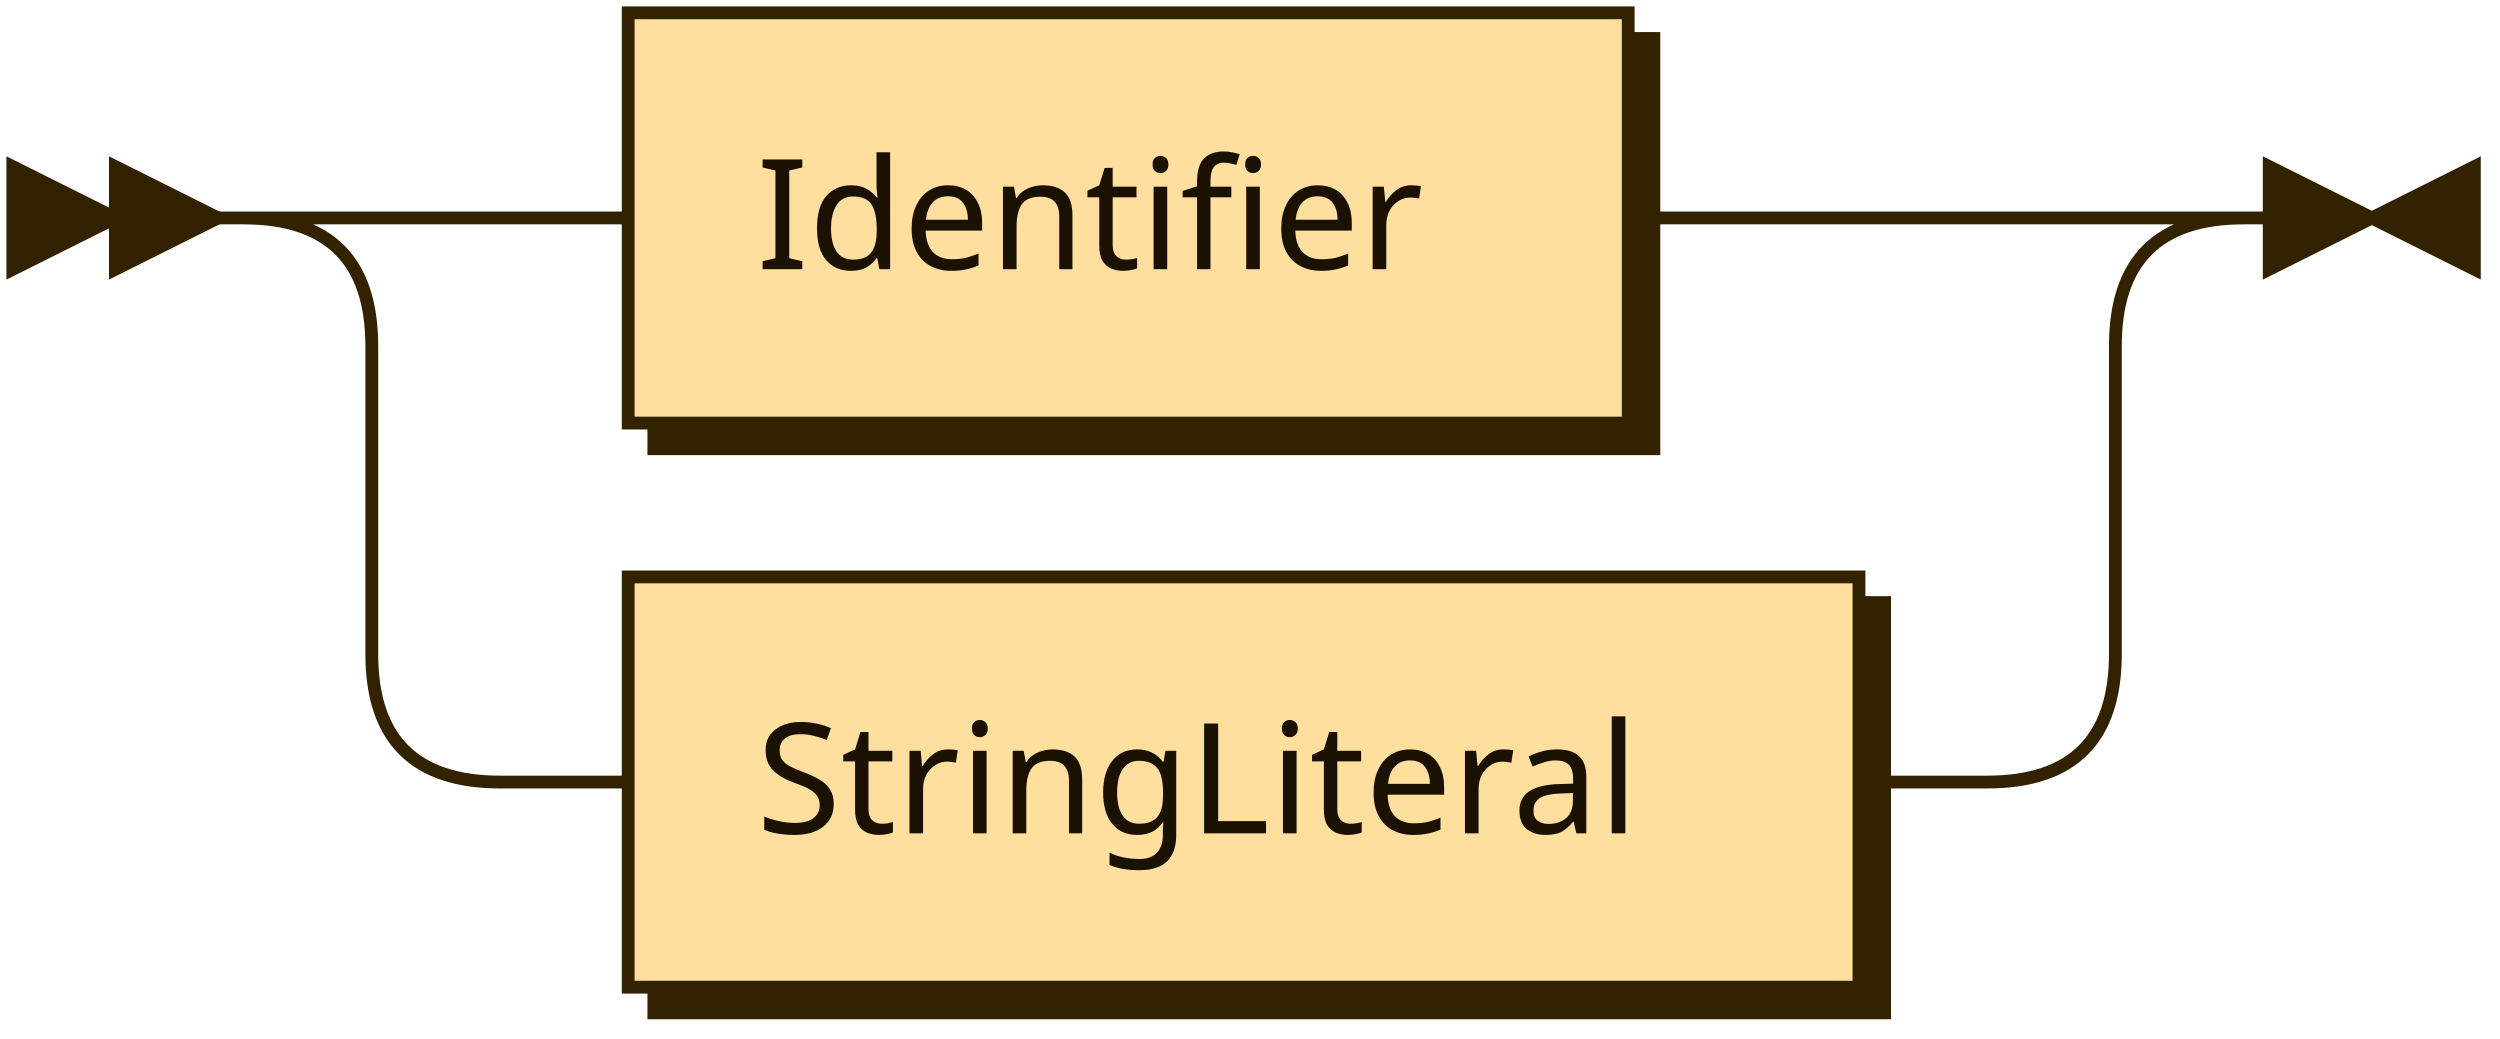
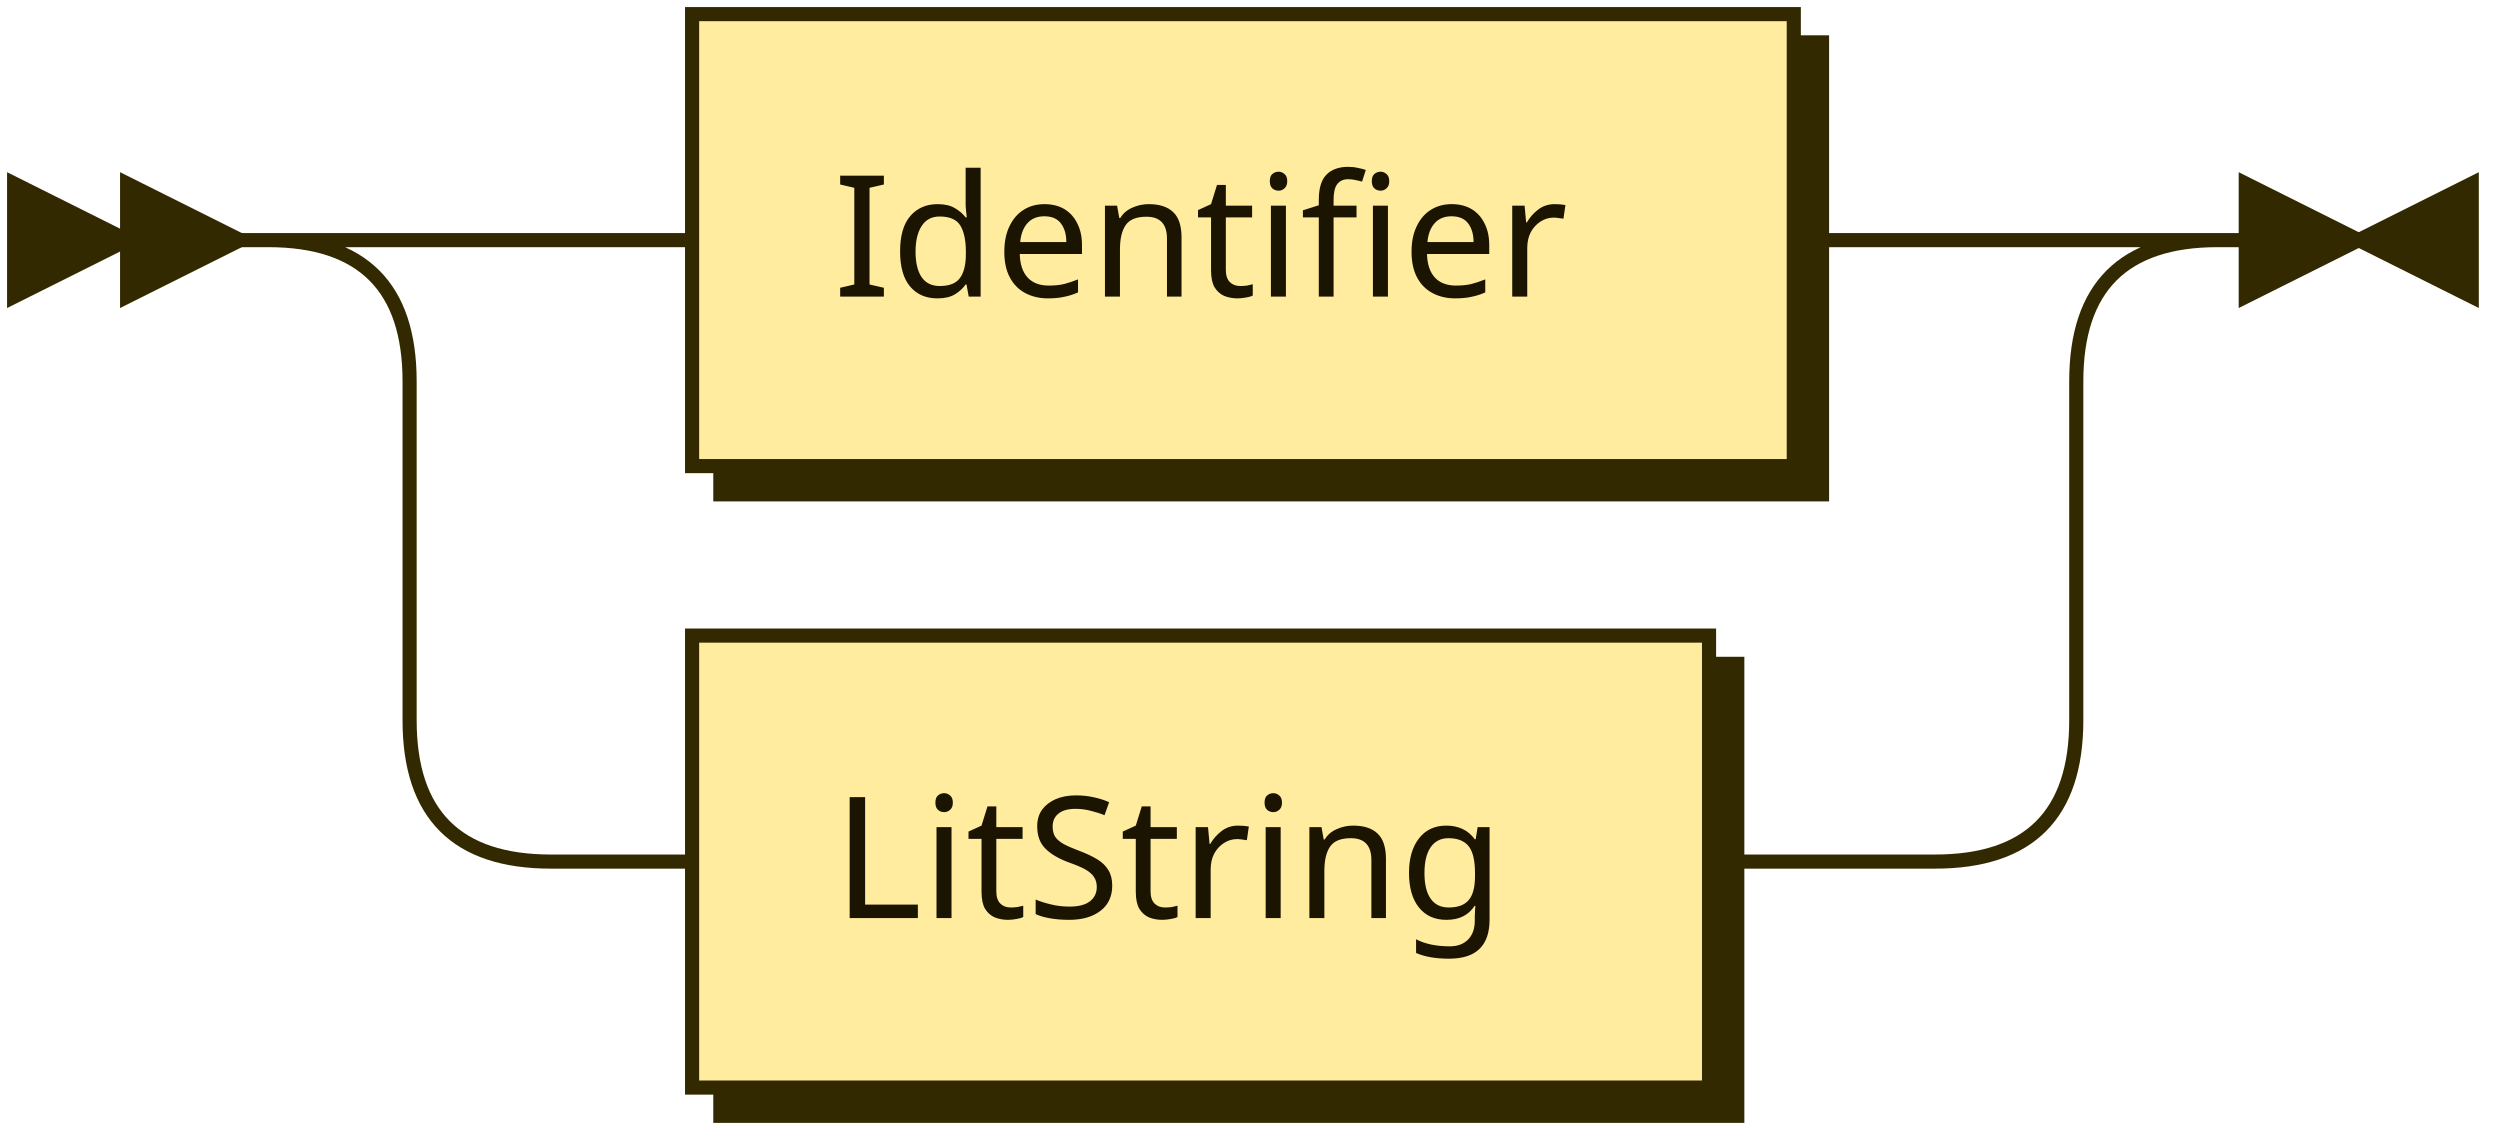
- <svg xmlns="http://www.w3.org/2000/svg" xmlns:xlink="http://www.w3.org/1999/xlink" width="195" height="81">
+ <svg xmlns="http://www.w3.org/2000/svg" xmlns:xlink="http://www.w3.org/1999/xlink" width="177" height="81">
  <defs>
    <style type="text/css">
    @namespace "http://www.w3.org/2000/svg";
-     .line                 {fill: none; stroke: #332200; stroke-width: 1;}
-     .bold-line            {stroke: #140E00; shape-rendering: crispEdges; stroke-width: 2;}
-     .thin-line            {stroke: #1F1400; shape-rendering: crispEdges}
-     .filled               {fill: #332200; stroke: none;}
+     .line                 {fill: none; stroke: #332900; stroke-width: 1;}
+     .bold-line            {stroke: #141000; shape-rendering: crispEdges; stroke-width: 2;}
+     .thin-line            {stroke: #1F1800; shape-rendering: crispEdges}
+     .filled               {fill: #332900; stroke: none;}
    text.terminal         {font-family: Verdana, Sans-serif;
                            font-size: 12px;
-                             fill: #140E00;
+                             fill: #141000;
                            font-weight: bold;
                          }
    text.nonterminal      {font-family: Verdana, Sans-serif;
                            font-size: 12px;
-                             fill: #1A1100;
+                             fill: #1A1400;
                            font-weight: normal;
                          }
    text.regexp           {font-family: Verdana, Sans-serif;
                            font-size: 12px;
-                             fill: #1F1400;
+                             fill: #1F1800;
                            font-weight: normal;
                          }
-     rect, circle, polygon {fill: #332200; stroke: #332200;}
-     rect.terminal         {fill: #FFC34D; stroke: #332200; stroke-width: 1;}
-     rect.nonterminal      {fill: #FFDF9E; stroke: #332200; stroke-width: 1;}
+     rect, circle, polygon {fill: #332900; stroke: #332900;}
+     rect.terminal         {fill: #FFDB4D; stroke: #332900; stroke-width: 1;}
+     rect.nonterminal      {fill: #FFEC9E; stroke: #332900; stroke-width: 1;}
    rect.text             {fill: none; stroke: none;}
-     polygon.regexp        {fill: #FFECC7; stroke: #332200; stroke-width: 1;}
+     polygon.regexp        {fill: #FFF4C7; stroke: #332900; stroke-width: 1;}
  </style>
  </defs>
  <polygon points="9 17 1 13 1 21" />
  <polygon points="17 17 9 13 9 21" />
  <a xlink:href="#Identifier" xlink:title="Identifier">
    <rect x="51" y="3" width="78" height="32" />
    <rect x="49" y="1" width="78" height="32" class="nonterminal" />
    <text class="nonterminal" x="59" y="21">Identifier</text>
  </a>
-   <a xlink:href="#StringLiteral" xlink:title="StringLiteral">
-     <rect x="51" y="47" width="96" height="32" />
-     <rect x="49" y="45" width="96" height="32" class="nonterminal" />
-     <text class="nonterminal" x="59" y="65">StringLiteral</text>
+   <a xlink:href="#LitString" xlink:title="LitString">
+     <rect x="51" y="47" width="72" height="32" />
+     <rect x="49" y="45" width="72" height="32" class="nonterminal" />
+     <text class="nonterminal" x="59" y="65">LitString</text>
  </a>
-   <path class="line" d="m17 17 h2 m20 0 h10 m78 0 h10 m0 0 h18 m-136 0 h20 m116 0 h20 m-156 0 q10 0 10 10 m136 0 q0 -10 10 -10 m-146 10 v24 m136 0 v-24 m-136 24 q0 10 10 10 m116 0 q10 0 10 -10 m-126 10 h10 m96 0 h10 m23 -44 h-3" />
-   <polygon points="185 17 193 13 193 21" />
-   <polygon points="185 17 177 13 177 21" />
+   <path class="line" d="m17 17 h2 m20 0 h10 m78 0 h10 m-118 0 h20 m98 0 h20 m-138 0 q10 0 10 10 m118 0 q0 -10 10 -10 m-128 10 v24 m118 0 v-24 m-118 24 q0 10 10 10 m98 0 q10 0 10 -10 m-108 10 h10 m72 0 h10 m0 0 h6 m23 -44 h-3" />
+   <polygon points="167 17 175 13 175 21" />
+   <polygon points="167 17 159 13 159 21" />
</svg>
